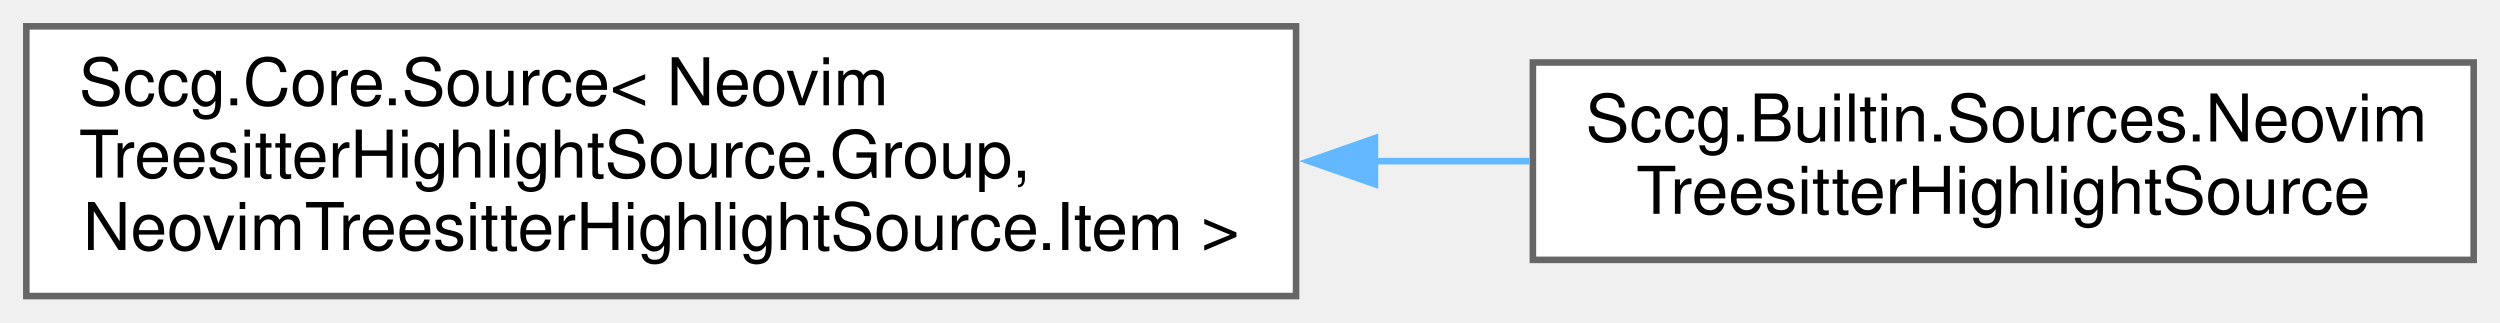
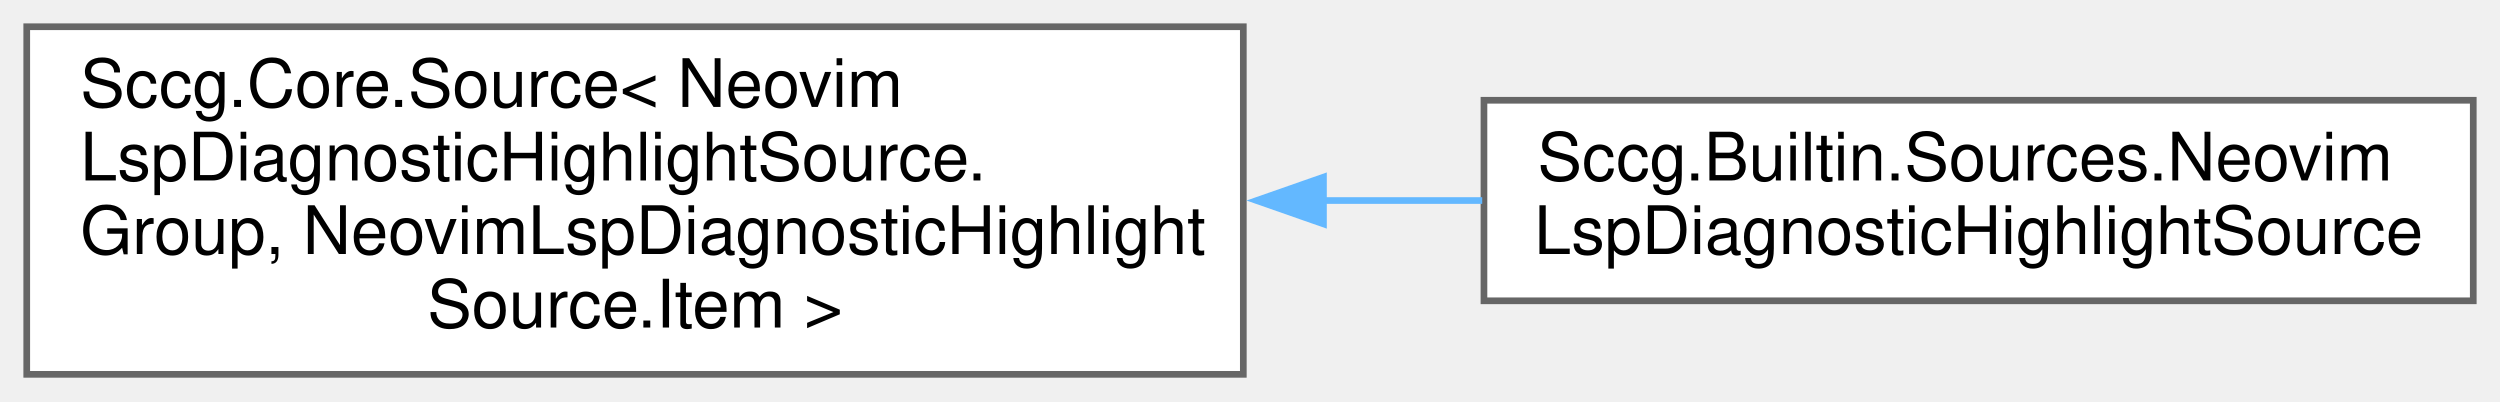
- <svg xmlns="http://www.w3.org/2000/svg" xmlns:xlink="http://www.w3.org/1999/xlink" width="380pt" height="49pt" viewBox="0.00 0.00 380.00 49.00">
-   <g id="graph0" class="graph" transform="scale(1 1) rotate(0) translate(4 45)">
+ <svg xmlns="http://www.w3.org/2000/svg" xmlns:xlink="http://www.w3.org/1999/xlink" width="374pt" height="60pt" viewBox="0.00 0.00 374.00 60.00">
+   <g id="graph0" class="graph" transform="scale(1 1) rotate(0) translate(4 56)">
    <g id="node1" class="node">
      <g id="a_node1">
        <a xlink:href="classSccg_1_1Core_1_1Source.html" target="_top" xlink:title=" ">
-           <polygon fill="white" stroke="#666666" points="193,-41 0,-41 0,0 193,0 193,-41" />
-           <text text-anchor="start" x="8" y="-29" font-family="Helvetica,sans-Serif" font-size="10.00">Sccg.Core.Source&lt; Neovim</text>
-           <text text-anchor="start" x="8" y="-18" font-family="Helvetica,sans-Serif" font-size="10.00">TreesitterHighlightSource.Group,</text>
-           <text text-anchor="middle" x="96.5" y="-7" font-family="Helvetica,sans-Serif" font-size="10.00"> NeovimTreesitterHighlightSource.Item &gt;</text>
+           <polygon fill="white" stroke="#666666" points="182,-52 0,-52 0,0 182,0 182,-52" />
+           <text text-anchor="start" x="8" y="-40" font-family="Helvetica,sans-Serif" font-size="10.00">Sccg.Core.Source&lt; Neovim</text>
+           <text text-anchor="start" x="8" y="-29" font-family="Helvetica,sans-Serif" font-size="10.00">LspDiagnosticHighlightSource.</text>
+           <text text-anchor="start" x="8" y="-18" font-family="Helvetica,sans-Serif" font-size="10.00">Group, NeovimLspDiagnosticHighlight</text>
+           <text text-anchor="middle" x="91" y="-7" font-family="Helvetica,sans-Serif" font-size="10.00">Source.Item &gt;</text>
        </a>
      </g>
    </g>
    <g id="node2" class="node">
      <g id="a_node2">
-         <a xlink:href="classSccg_1_1Builtin_1_1Sources_1_1NeovimTreesitterHighlightSource.html" target="_top" xlink:title=" ">
-           <polygon fill="white" stroke="#666666" points="372,-35.5 229,-35.5 229,-5.5 372,-5.5 372,-35.5" />
-           <text text-anchor="start" x="237" y="-23.5" font-family="Helvetica,sans-Serif" font-size="10.00">Sccg.Builtin.Sources.Neovim</text>
-           <text text-anchor="middle" x="300.5" y="-12.5" font-family="Helvetica,sans-Serif" font-size="10.00">TreesitterHighlightSource</text>
+         <a xlink:href="classSccg_1_1Builtin_1_1Sources_1_1NeovimLspDiagnosticHighlightSource.html" target="_top" xlink:title=" ">
+           <polygon fill="white" stroke="#666666" points="366,-41 218,-41 218,-11 366,-11 366,-41" />
+           <text text-anchor="start" x="226" y="-29" font-family="Helvetica,sans-Serif" font-size="10.00">Sccg.Builtin.Sources.Neovim</text>
+           <text text-anchor="middle" x="292" y="-18" font-family="Helvetica,sans-Serif" font-size="10.00">LspDiagnosticHighlightSource</text>
        </a>
      </g>
    </g>
    <g id="edge1" class="edge">
-       <path fill="none" stroke="#63b8ff" d="M204.83,-20.5C212.85,-20.5 220.81,-20.5 228.52,-20.5" />
-       <polygon fill="#63b8ff" stroke="#63b8ff" points="204.99,-17 194.99,-20.5 204.99,-24 204.99,-17" />
+       <path fill="none" stroke="#63b8ff" d="M193.85,-26C201.9,-26 209.94,-26 217.74,-26" />
+       <polygon fill="#63b8ff" stroke="#63b8ff" points="193.99,-22.5 183.99,-26 193.99,-29.5 193.99,-22.5" />
    </g>
  </g>
</svg>
